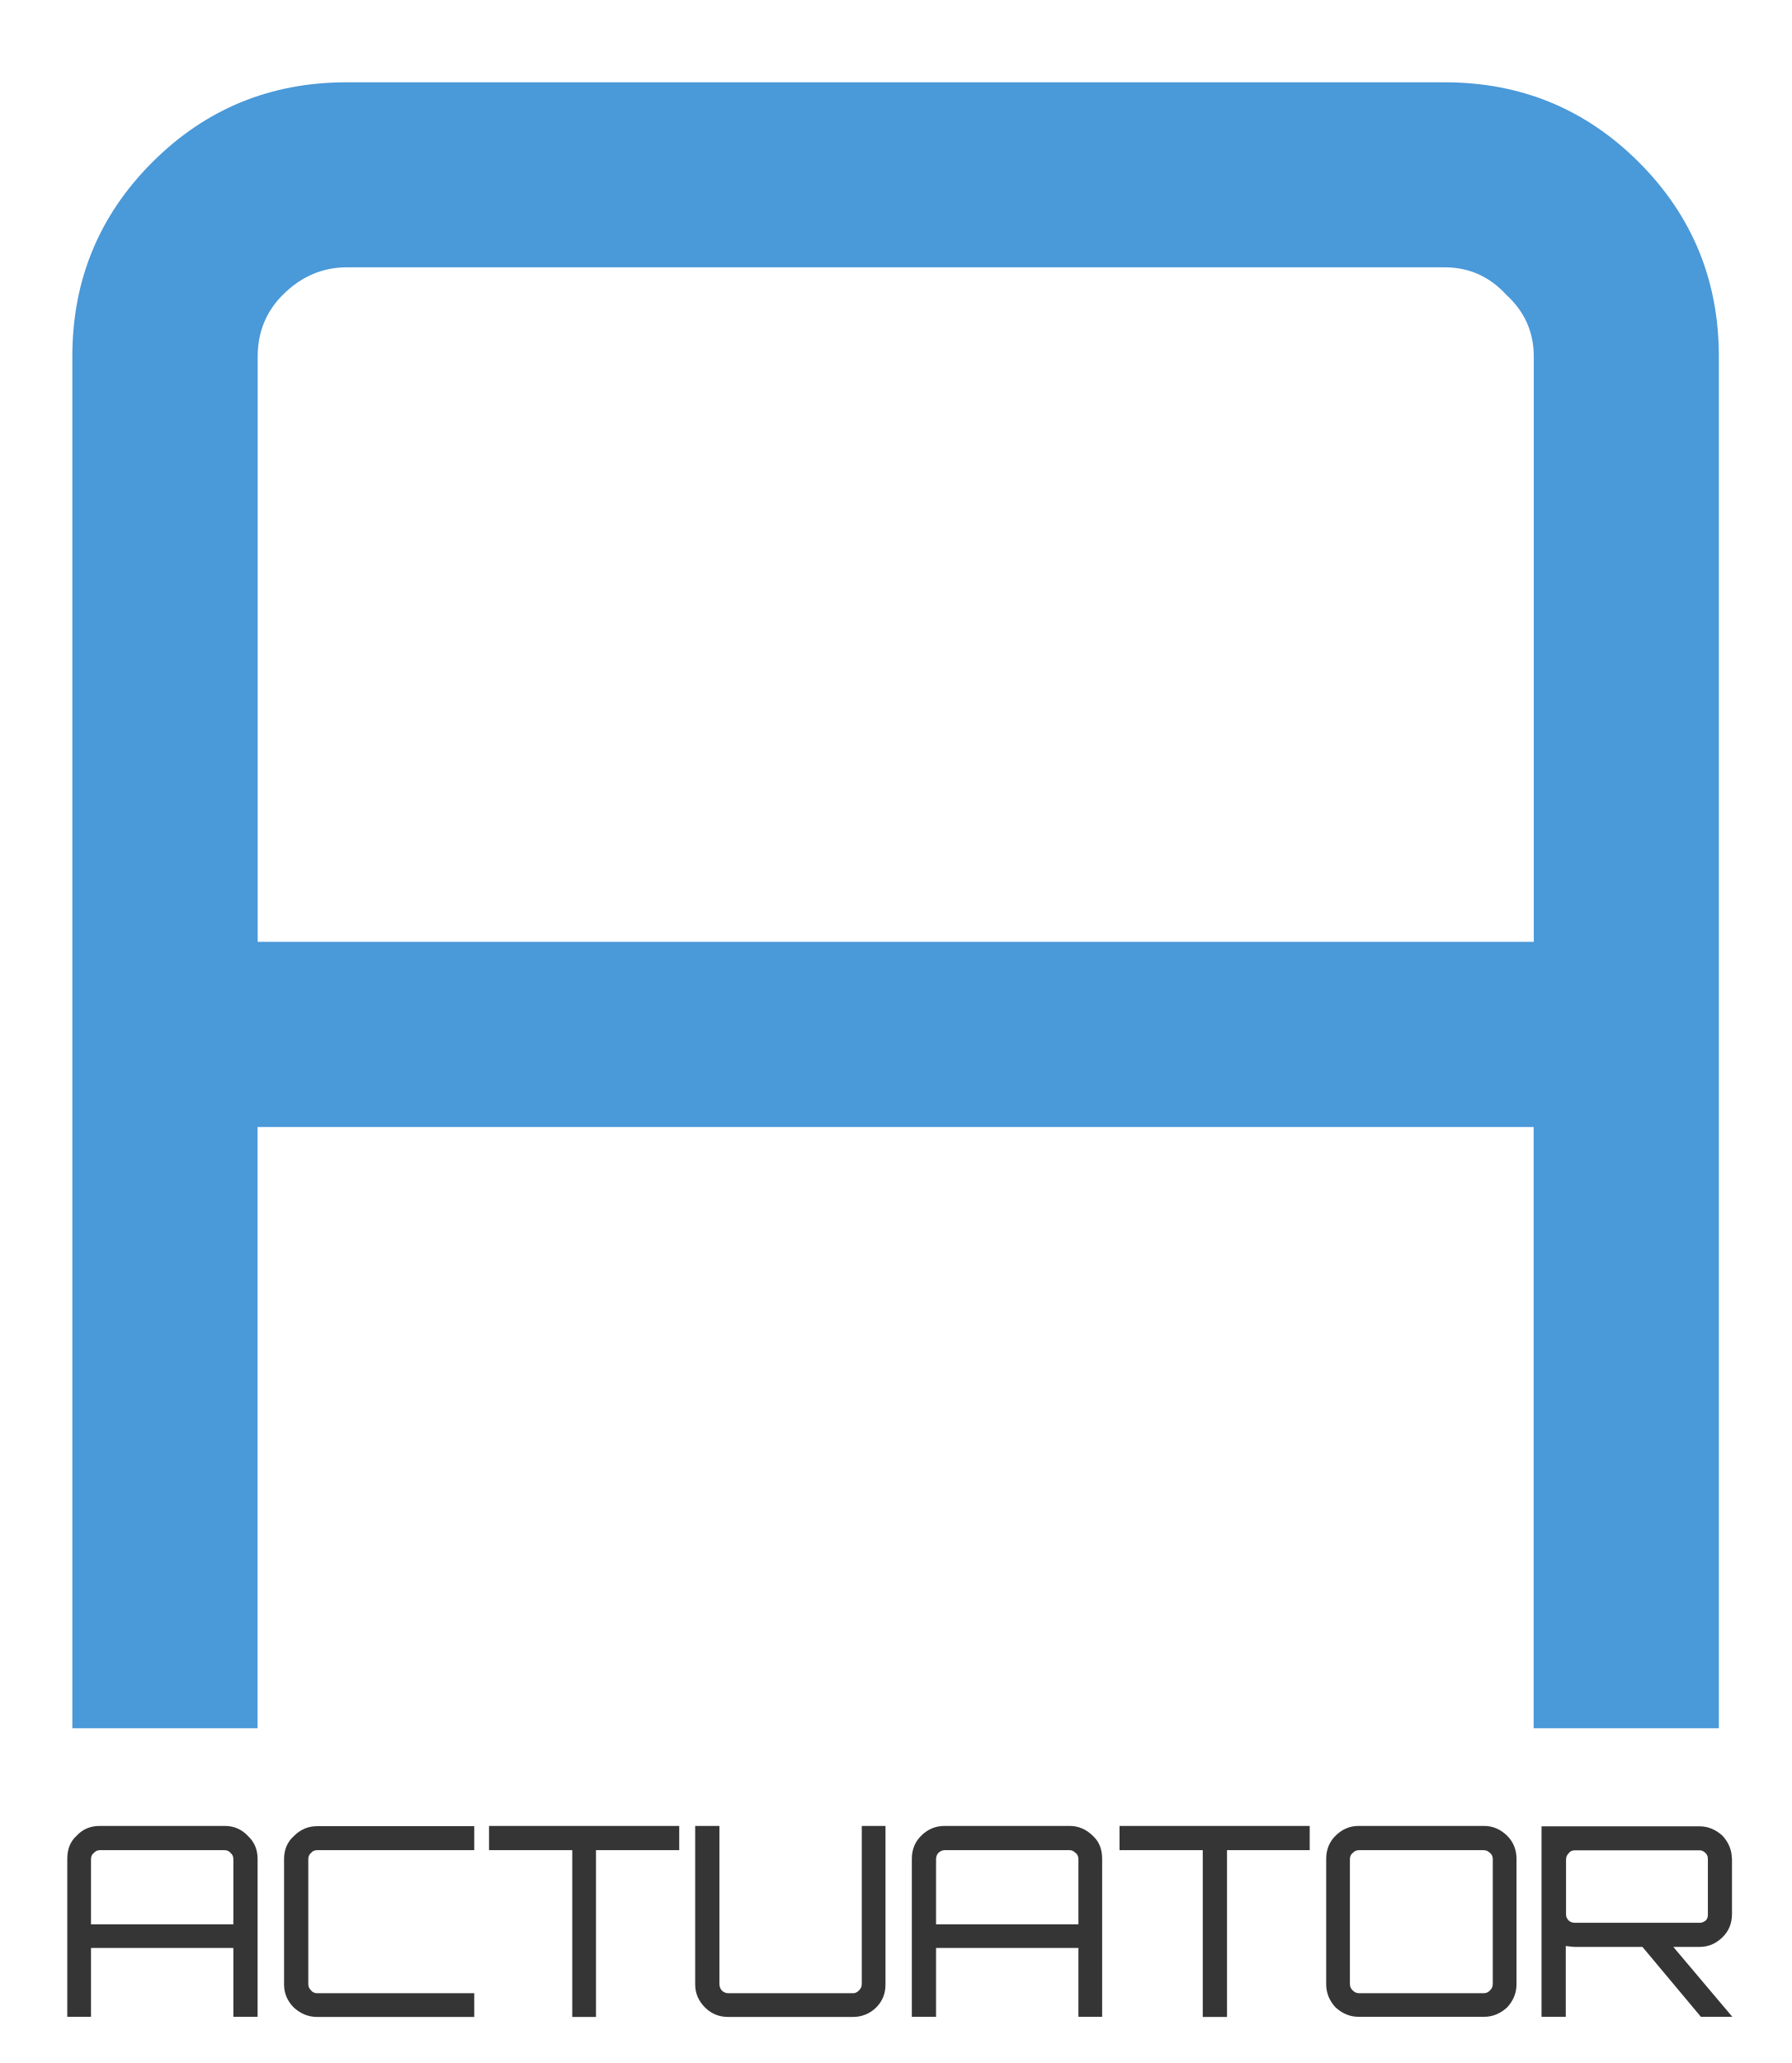
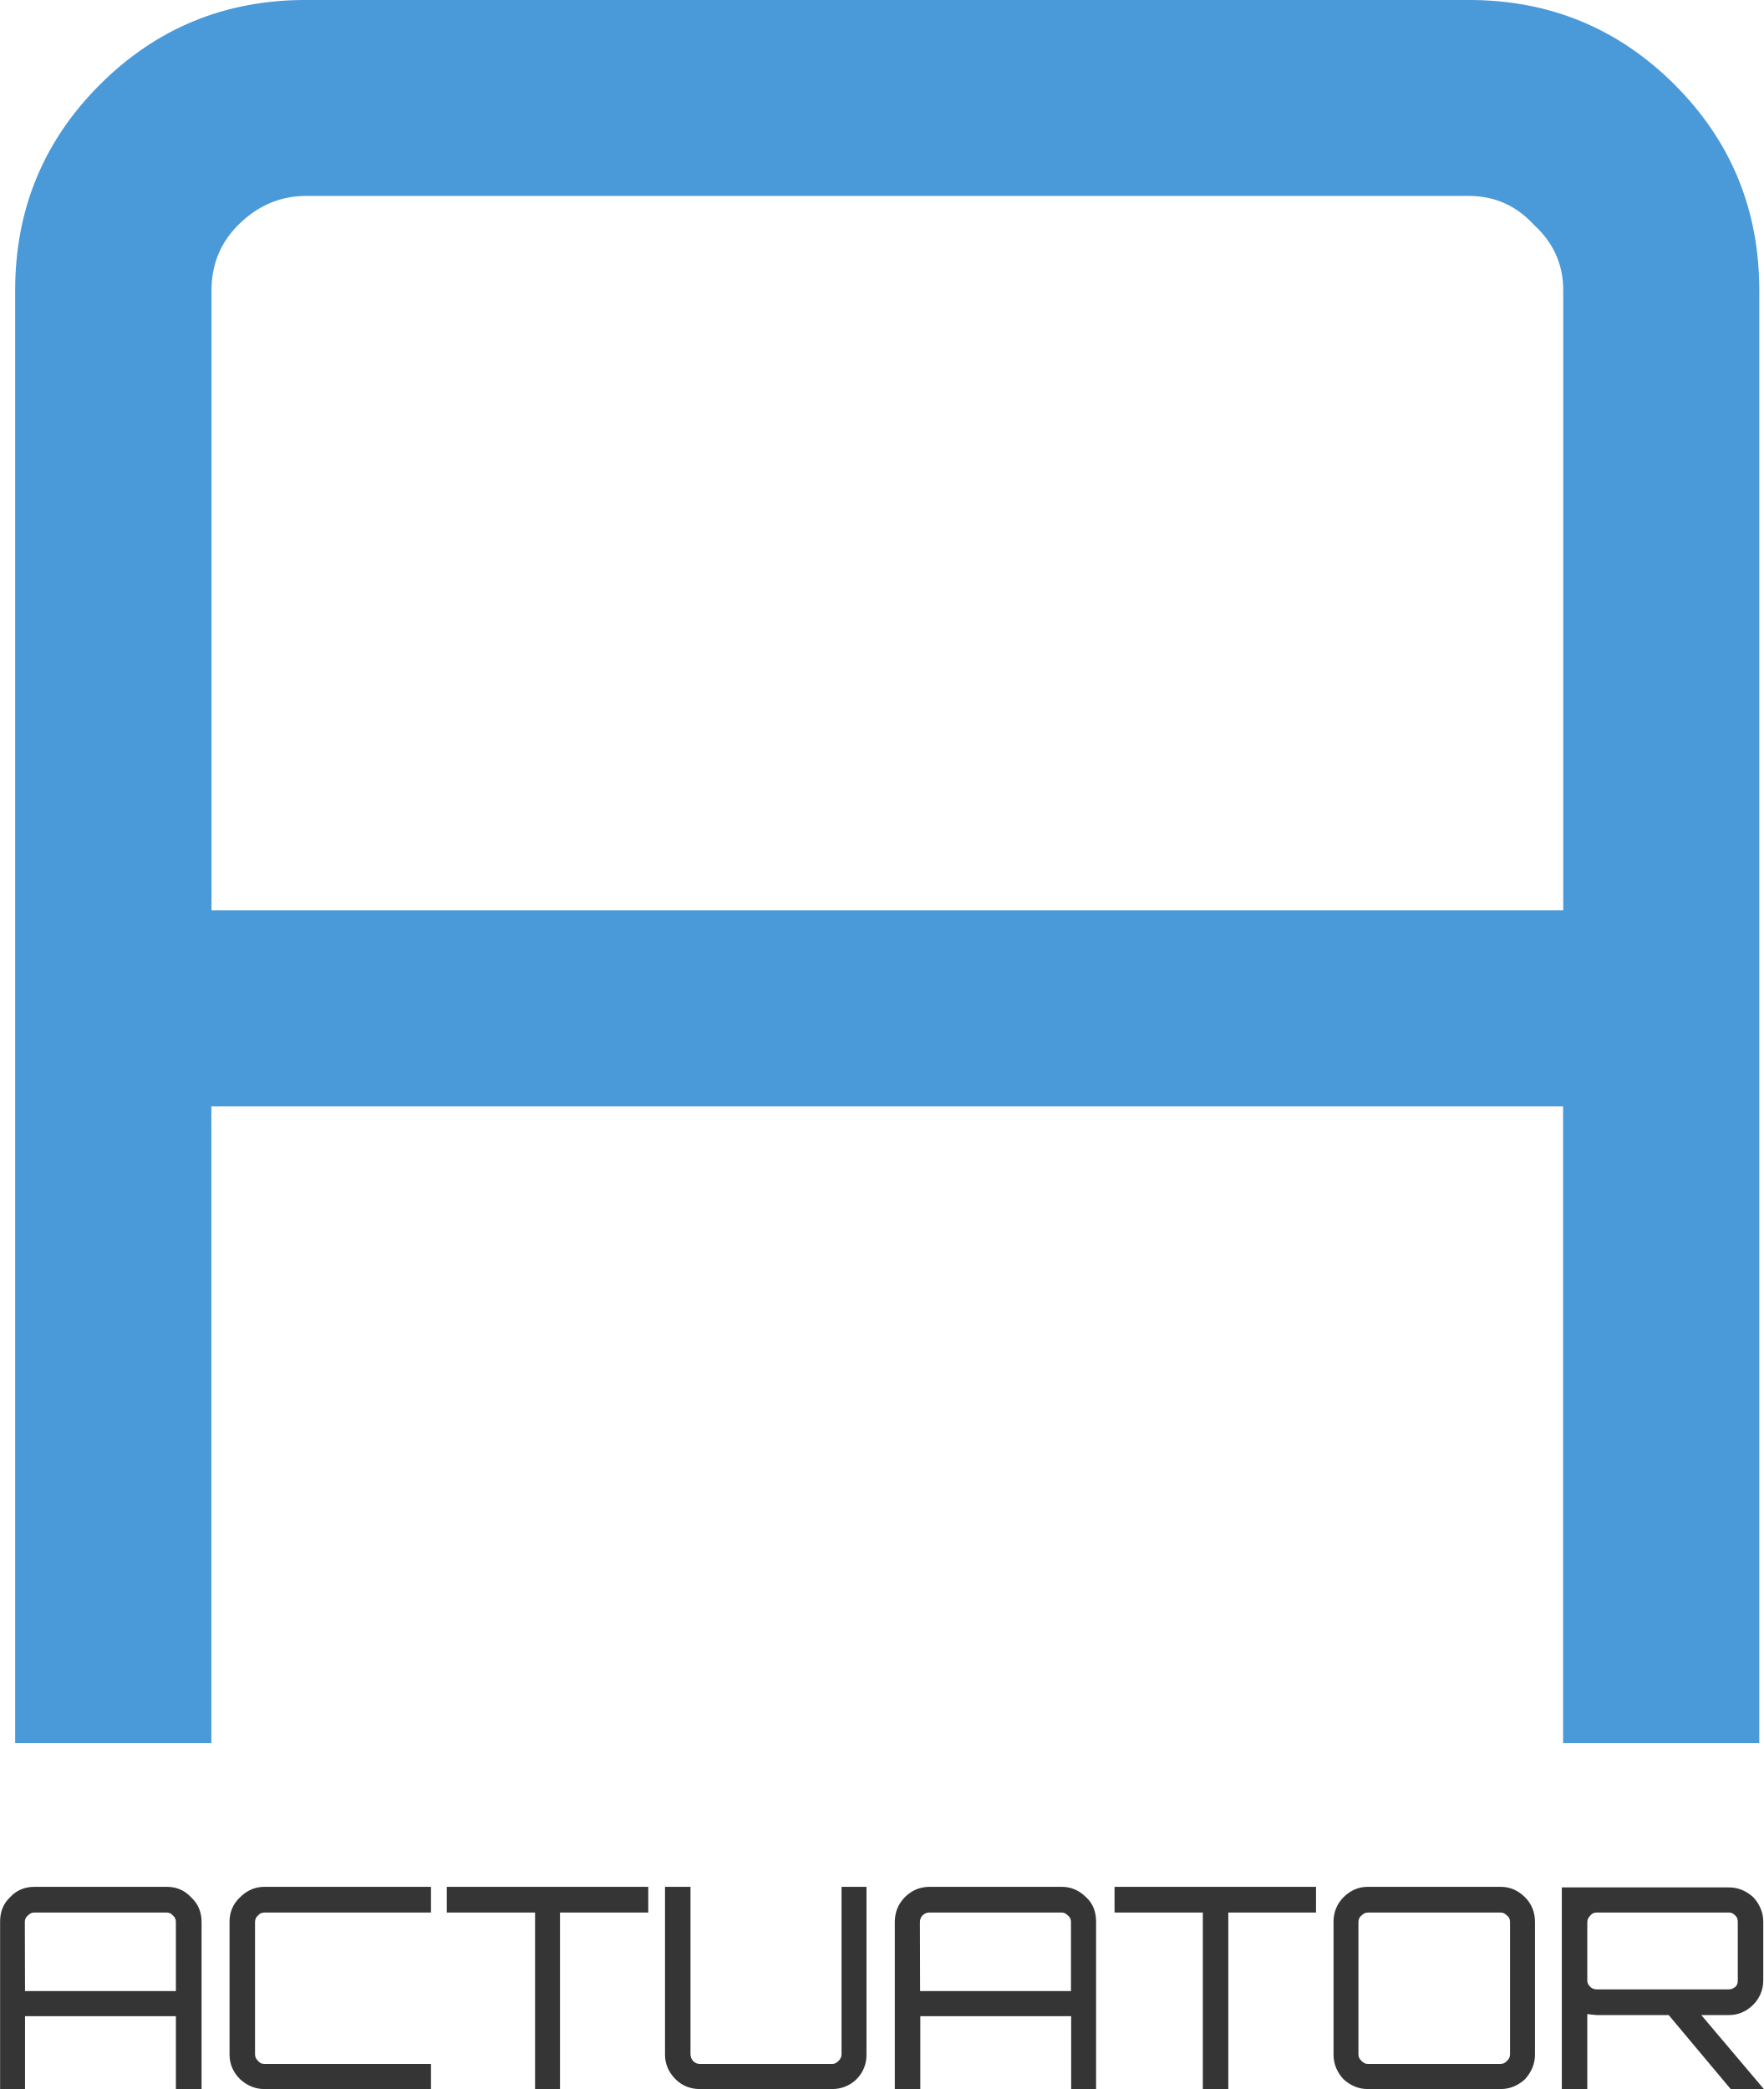
- <svg xmlns="http://www.w3.org/2000/svg" width="13.82mm" height="15.909mm" viewBox="0 0 13.82 15.909" version="1.1" id="svg12175">
+ <svg xmlns="http://www.w3.org/2000/svg" width="9.272mm" height="10.981mm" viewBox="0 0 9.272 10.981" version="1.1" id="svg12175">
  <defs id="defs12169" />
-   <g id="layer1" transform="translate(-47.91011,-140.2372)">
-     <g aria-label="A " transform="matrix(1.133796,0,0,1.133282,-26.06434,4.313606)" style="font-style:normal;font-variant:normal;font-weight:400;font-size:15.557px;line-height:125%;font-family:Orbitron;text-align:start;letter-spacing:0px;word-spacing:0px;text-anchor:start;fill:#000000;fill-opacity:1;stroke:none;stroke-width:0.187" id="text828-1">
+   <g id="layer1" transform="translate(-49.89045,-142.4467)">
+     <g aria-label="A " transform="matrix(0.8184873,0,0,0.8181165,-3.834751,43.86519)" style="font-style:normal;font-variant:normal;font-weight:400;font-size:15.557px;line-height:125%;font-family:Orbitron;text-align:start;letter-spacing:0px;word-spacing:0px;text-anchor:start;fill:#000000;fill-opacity:1;stroke:none;stroke-width:0.187" id="text828-1">
      <path d="m 67.605,120.498 h 7.467 q 0.778,0 1.322,0.544 0.544,0.544 0.544,1.322 v 9.334 h -1.26 v -4.091 h -8.681 v 4.091 h -1.26 v -9.334 q 0,-0.778 0.544,-1.322 0.544,-0.544 1.322,-0.544 z m -0.607,5.849 h 8.681 v -3.983 q 0,-0.249 -0.187,-0.42 -0.171,-0.187 -0.42,-0.187 h -7.467 q -0.249,0 -0.436,0.187 -0.171,0.171 -0.171,0.42 z" style="font-style:normal;font-variant:normal;font-weight:400;font-size:15.557px;font-family:Orbitron;fill:#4a99d9;stroke-width:0.187" id="path2078" />
    </g>
-     <path id="path830-3" d="m 48.679,154.328 h 0.964 c 0.069,0 0.126,0.025 0.171,0.073 0.049,0.045 0.073,0.102 0.073,0.171 v 1.208 h -0.167 v -0.531 h -1.118 v 0.531 h -0.163 v -1.208 c 0,-0.069 0.02,-0.127 0.069,-0.171 0.045,-0.049 0.102,-0.073 0.171,-0.073 z m -0.077,0.759 h 1.118 v -0.514 c 0,-0.02 -0.008,-0.041 -0.024,-0.053 -0.012,-0.016 -0.033,-0.025 -0.053,-0.025 h -0.964 c -0.02,0 -0.037,0.008 -0.053,0.025 -0.016,0.012 -0.024,0.033 -0.024,0.053 z m 2.956,-0.592 h -1.203 c -0.02,0 -0.041,0.008 -0.053,0.025 -0.016,0.012 -0.024,0.033 -0.024,0.053 v 0.963 c 0,0.025 0.008,0.041 0.024,0.057 0.012,0.016 0.033,0.025 0.053,0.025 h 1.203 v 0.163 h -1.203 c -0.065,0 -0.122,-0.025 -0.171,-0.069 -0.049,-0.049 -0.073,-0.106 -0.073,-0.171 v -0.967 c 0,-0.07 0.024,-0.127 0.073,-0.171 0.049,-0.049 0.106,-0.073 0.171,-0.073 h 1.203 z m 0.134,-0.167 h 1.447 v 0.167 h -0.642 v 1.286 h -0.163 v -1.286 h -0.642 z m 2.875,1.208 v -1.208 h 0.163 v 1.212 c 0,0.065 -0.02,0.122 -0.069,0.171 -0.045,0.045 -0.106,0.07 -0.171,0.07 h -0.964 c -0.069,0 -0.126,-0.025 -0.171,-0.07 -0.049,-0.049 -0.073,-0.106 -0.073,-0.171 v -1.212 h 0.167 v 1.208 c 0,0.025 0.008,0.041 0.02,0.057 0.016,0.016 0.037,0.025 0.057,0.025 h 0.964 c 0.02,0 0.037,-0.008 0.053,-0.025 0.016,-0.016 0.024,-0.033 0.024,-0.057 z m 0.63,-1.208 h 0.964 c 0.065,0 0.122,0.025 0.171,0.073 0.049,0.045 0.069,0.102 0.069,0.171 v 1.208 h -0.163 v -0.531 h -1.118 v 0.531 h -0.167 v -1.208 c 0,-0.069 0.024,-0.127 0.069,-0.171 0.049,-0.049 0.106,-0.073 0.175,-0.073 z m -0.077,0.759 h 1.118 v -0.514 c 0,-0.02 -0.008,-0.041 -0.024,-0.053 -0.016,-0.016 -0.033,-0.025 -0.053,-0.025 h -0.964 c -0.02,0 -0.041,0.008 -0.057,0.025 -0.012,0.012 -0.02,0.033 -0.02,0.053 z m 1.435,-0.759 h 1.447 v 0.167 h -0.638 v 1.286 h -0.167 v -1.286 h -0.642 z m 1.834,0 h 0.968 c 0.065,0 0.122,0.025 0.171,0.073 0.045,0.045 0.069,0.102 0.069,0.171 v 0.967 c 0,0.065 -0.024,0.122 -0.069,0.171 -0.049,0.045 -0.106,0.07 -0.171,0.07 h -0.968 c -0.065,0 -0.122,-0.025 -0.171,-0.07 -0.045,-0.049 -0.069,-0.106 -0.069,-0.171 v -0.967 c 0,-0.069 0.024,-0.127 0.069,-0.171 0.049,-0.049 0.106,-0.073 0.171,-0.073 z m 0.004,1.29 h 0.96 c 0.024,0 0.041,-0.008 0.057,-0.025 0.016,-0.016 0.024,-0.033 0.024,-0.057 v -0.963 c 0,-0.02 -0.008,-0.041 -0.024,-0.053 -0.016,-0.016 -0.033,-0.025 -0.057,-0.025 h -0.96 c -0.024,0 -0.041,0.008 -0.057,0.025 -0.016,0.012 -0.024,0.033 -0.024,0.053 v 0.963 c 0,0.025 0.008,0.041 0.024,0.057 0.016,0.016 0.033,0.025 0.057,0.025 z m 2.866,-1.045 v 0.424 c 0,0.07 -0.024,0.127 -0.069,0.171 -0.049,0.049 -0.106,0.073 -0.171,0.073 h -0.224 l 0.455,0.539 h -0.216 l -0.451,-0.539 h -0.529 c -0.012,0 -0.037,-0.004 -0.077,-0.008 v 0.547 h -0.167 v -1.449 h 1.208 c 0.065,0 0.122,0.025 0.171,0.07 0.045,0.049 0.069,0.106 0.069,0.171 z m -1.203,0.502 h 0.964 c 0.02,0 0.037,-0.008 0.053,-0.02 0.016,-0.016 0.02,-0.033 0.02,-0.053 v -0.424 c 0,-0.025 -0.004,-0.041 -0.02,-0.057 -0.016,-0.016 -0.033,-0.025 -0.053,-0.025 h -0.964 c -0.02,0 -0.041,0.008 -0.053,0.025 -0.016,0.016 -0.024,0.033 -0.024,0.057 v 0.424 c 0,0.02 0.008,0.037 0.024,0.053 0.012,0.012 0.033,0.02 0.053,0.02 z" style="fill:#363535;fill-opacity:1;fill-rule:nonzero;stroke:#363535;stroke-width:0.02;stroke-linecap:butt;stroke-linejoin:miter;stroke-miterlimit:4;stroke-dasharray:none;stroke-opacity:1" />
+     <path id="path830-3" d="m 50.071,152.372 h 0.696 c 0.05,0 0.091,0.018 0.123,0.053 0.035,0.032 0.053,0.074 0.053,0.124 v 0.872 H 50.822 v -0.383 h -0.807 v 0.383 h -0.117 v -0.872 c 0,-0.05 0.015,-0.091 0.05,-0.124 0.032,-0.035 0.073,-0.053 0.123,-0.053 z m -0.056,0.548 h 0.807 v -0.371 c 0,-0.015 -0.006,-0.029 -0.018,-0.038 -0.009,-0.012 -0.023,-0.018 -0.038,-0.018 h -0.696 c -0.015,0 -0.026,0.006 -0.038,0.018 -0.012,0.009 -0.018,0.024 -0.018,0.038 z m 2.134,-0.427 h -0.869 c -0.015,0 -0.029,0.006 -0.038,0.018 -0.012,0.009 -0.018,0.024 -0.018,0.038 v 0.695 c 0,0.018 0.006,0.029 0.018,0.041 0.009,0.012 0.023,0.018 0.038,0.018 h 0.869 v 0.118 h -0.869 c -0.047,0 -0.088,-0.018 -0.123,-0.05 -0.035,-0.035 -0.053,-0.077 -0.053,-0.124 v -0.698 c 0,-0.05 0.018,-0.091 0.053,-0.124 0.035,-0.035 0.076,-0.053 0.123,-0.053 h 0.869 z m 0.097,-0.121 H 53.291 v 0.121 h -0.464 v 0.928 h -0.117 v -0.928 h -0.464 z m 2.075,0.872 v -0.872 h 0.117 v 0.875 c 0,0.047 -0.015,0.088 -0.05,0.124 -0.032,0.032 -0.076,0.05 -0.123,0.05 h -0.696 c -0.05,0 -0.091,-0.018 -0.123,-0.05 -0.035,-0.035 -0.053,-0.077 -0.053,-0.124 v -0.875 h 0.12 v 0.872 c 0,0.018 0.006,0.029 0.015,0.041 0.012,0.012 0.026,0.018 0.041,0.018 h 0.696 c 0.015,0 0.026,-0.006 0.038,-0.018 0.012,-0.012 0.018,-0.024 0.018,-0.041 z m 0.455,-0.872 h 0.696 c 0.047,0 0.088,0.018 0.123,0.053 0.035,0.032 0.05,0.074 0.05,0.124 v 0.872 h -0.117 v -0.383 h -0.807 v 0.383 h -0.12 v -0.872 c 0,-0.05 0.018,-0.091 0.05,-0.124 0.035,-0.035 0.076,-0.053 0.126,-0.053 z m -0.056,0.548 h 0.807 v -0.371 c 0,-0.015 -0.006,-0.029 -0.018,-0.038 -0.012,-0.012 -0.023,-0.018 -0.038,-0.018 h -0.696 c -0.015,0 -0.029,0.006 -0.041,0.018 -0.009,0.009 -0.015,0.024 -0.015,0.038 z m 1.036,-0.548 h 1.045 v 0.121 H 56.34 v 0.928 h -0.12 v -0.928 h -0.464 z m 1.324,0 h 0.699 c 0.047,0 0.088,0.018 0.123,0.053 0.032,0.032 0.05,0.074 0.05,0.124 v 0.698 c 0,0.047 -0.018,0.088 -0.05,0.124 -0.035,0.032 -0.076,0.05 -0.123,0.05 h -0.699 c -0.047,0 -0.088,-0.018 -0.123,-0.05 -0.032,-0.035 -0.05,-0.077 -0.05,-0.124 v -0.698 c 0,-0.05 0.018,-0.091 0.05,-0.124 0.035,-0.035 0.076,-0.053 0.123,-0.053 z m 0.003,0.931 h 0.693 c 0.018,0 0.029,-0.006 0.041,-0.018 0.012,-0.012 0.018,-0.024 0.018,-0.041 v -0.695 c 0,-0.015 -0.006,-0.029 -0.018,-0.038 -0.012,-0.012 -0.023,-0.018 -0.041,-0.018 h -0.693 c -0.018,0 -0.029,0.006 -0.041,0.018 -0.012,0.009 -0.018,0.024 -0.018,0.038 v 0.695 c 0,0.018 0.006,0.029 0.018,0.041 0.012,0.012 0.023,0.018 0.041,0.018 z m 2.069,-0.754 v 0.306 c 0,0.05 -0.018,0.091 -0.05,0.124 -0.035,0.035 -0.076,0.053 -0.123,0.053 h -0.161 l 0.329,0.389 h -0.156 l -0.326,-0.389 h -0.382 c -0.009,0 -0.026,-0.003 -0.056,-0.006 v 0.395 H 58.107 v -1.046 h 0.872 c 0.047,0 0.088,0.018 0.123,0.05 0.032,0.035 0.05,0.077 0.05,0.124 z m -0.869,0.362 h 0.696 c 0.015,0 0.026,-0.006 0.038,-0.015 0.012,-0.012 0.015,-0.024 0.015,-0.038 v -0.306 c 0,-0.018 -0.003,-0.029 -0.015,-0.041 -0.012,-0.012 -0.023,-0.018 -0.038,-0.018 h -0.696 c -0.015,0 -0.029,0.006 -0.038,0.018 -0.012,0.012 -0.018,0.024 -0.018,0.041 v 0.306 c 0,0.015 0.006,0.026 0.018,0.038 0.009,0.009 0.023,0.015 0.038,0.015 z" style="fill:#363535;fill-opacity:1;fill-rule:nonzero;stroke:#363535;stroke-width:0.014;stroke-linecap:butt;stroke-linejoin:miter;stroke-miterlimit:4;stroke-dasharray:none;stroke-opacity:1" />
+     <text xml:space="preserve" style="font-style:normal;font-variant:normal;font-weight:normal;font-stretch:normal;font-size:22.578px;line-height:1.25;font-family:Orbitron;-inkscape-font-specification:Orbitron;letter-spacing:0px;word-spacing:0px;fill:#000000;fill-opacity:1;stroke:none;stroke-width:0.265" x="38.859" y="150.586" id="text3921">
+       <tspan id="tspan3919" x="38.859" y="170.341" style="stroke-width:0.265" />
+     </text>
+     <text xml:space="preserve" style="font-style:normal;font-variant:normal;font-weight:normal;font-stretch:normal;font-size:22.578px;line-height:1.25;font-family:Orbitron;-inkscape-font-specification:Orbitron;letter-spacing:0px;word-spacing:0px;fill:#000000;fill-opacity:1;stroke:none;stroke-width:0.265" x="101.324" y="156.958" id="text3931">
+       <tspan id="tspan3929" x="101.324" y="176.714" style="stroke-width:0.265" />
+     </text>
  </g>
</svg>
